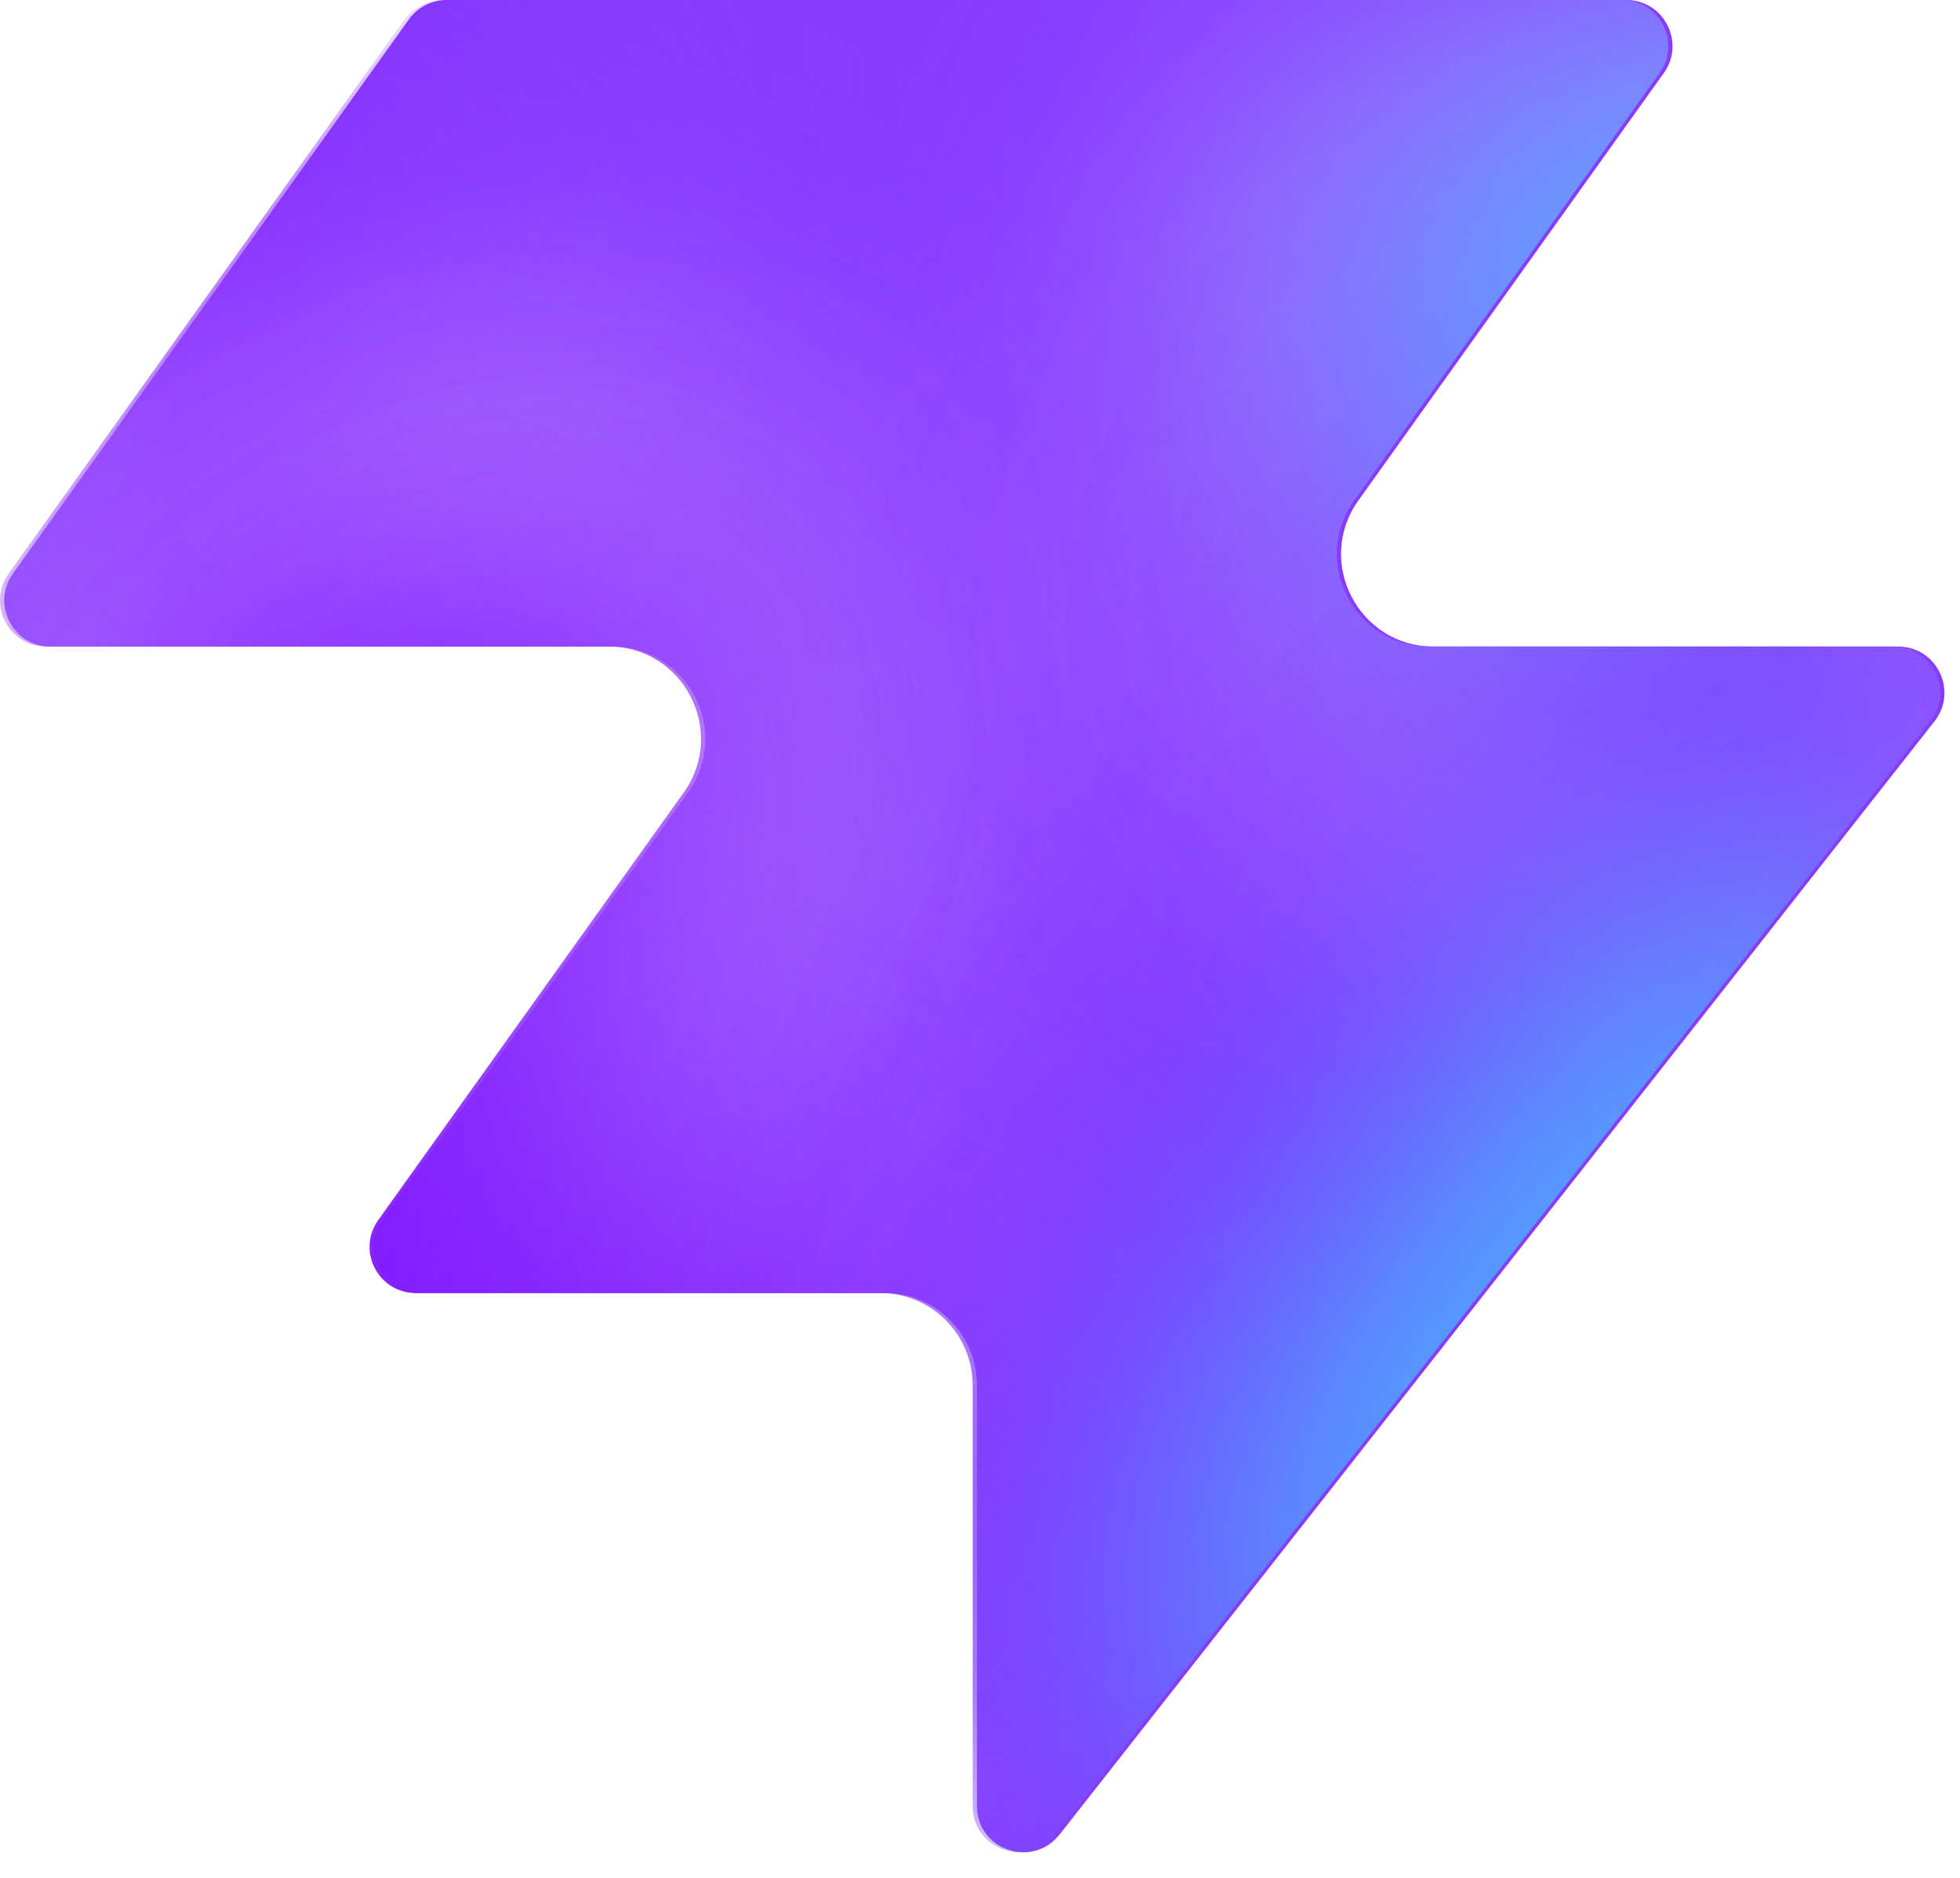
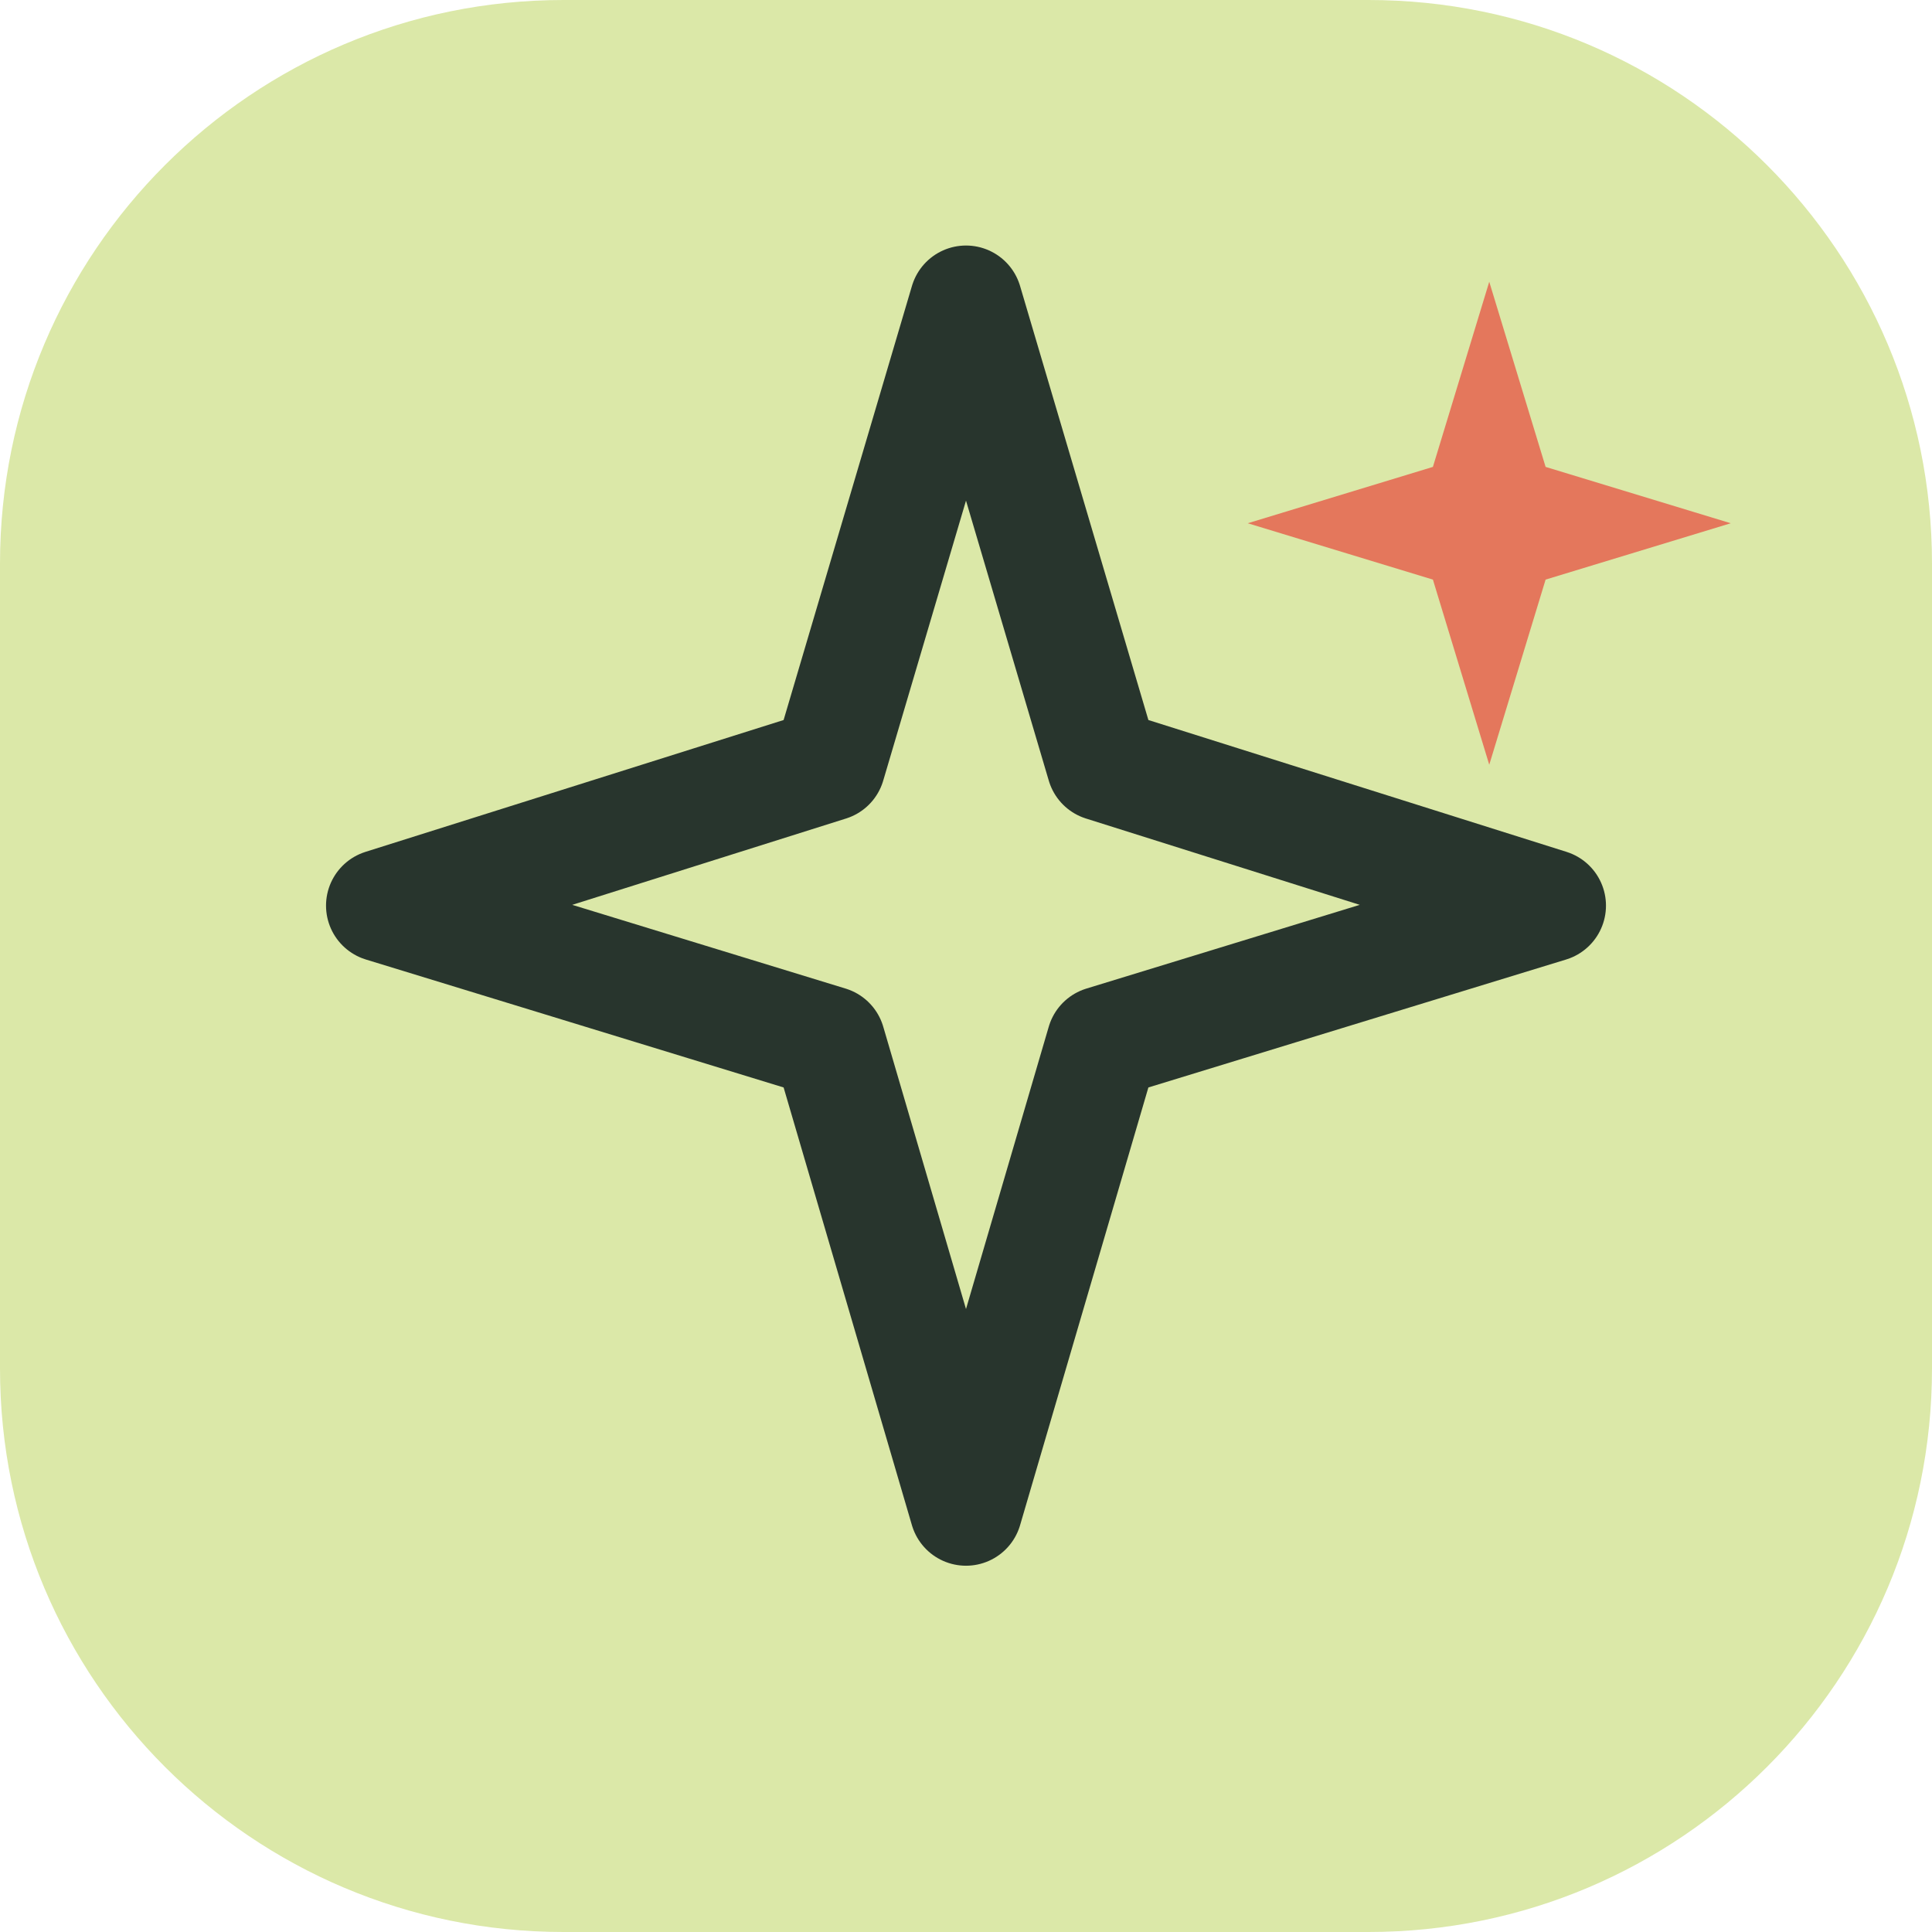
- <svg xmlns="http://www.w3.org/2000/svg" width="48" height="46" fill="none" viewBox="0 0 48 46">
-   <path fill="#863bff" d="M25.946 44.938c-.664.845-2.021.375-2.021-.698V33.937a2.26 2.26 0 0 0-2.262-2.262H10.287c-.92 0-1.456-1.04-.92-1.788l7.48-10.471c1.07-1.497 0-3.578-1.842-3.578H1.237c-.92 0-1.456-1.04-.92-1.788L10.013.474c.214-.297.556-.474.92-.474h28.894c.92 0 1.456 1.04.92 1.788l-7.48 10.471c-1.07 1.498 0 3.579 1.842 3.579h11.377c.943 0 1.473 1.088.89 1.83L25.947 44.94z" style="fill:#863bff;fill:color(display-p3 .525 .23 1);fill-opacity:1" />
-   <mask id="a" width="48" height="46" x="0" y="0" maskUnits="userSpaceOnUse" style="mask-type:alpha">
-     <path fill="#000" d="M25.842 44.938c-.664.844-2.021.375-2.021-.698V33.937a2.26 2.26 0 0 0-2.262-2.262H10.183c-.92 0-1.456-1.04-.92-1.788l7.48-10.471c1.07-1.498 0-3.579-1.842-3.579H1.133c-.92 0-1.456-1.04-.92-1.787L9.91.473c.214-.297.556-.474.92-.474h28.894c.92 0 1.456 1.04.92 1.788l-7.48 10.471c-1.07 1.498 0 3.578 1.842 3.578h11.377c.943 0 1.473 1.088.89 1.832L25.843 44.94z" style="fill:#000;fill-opacity:1" />
-   </mask>
-   <g mask="url(#a)">
-     <g filter="url(#b)">
-       <ellipse cx="5.508" cy="14.704" fill="#ede6ff" rx="5.508" ry="14.704" style="fill:#ede6ff;fill:color(display-p3 .927 .903 1);fill-opacity:1" transform="matrix(.00324 1 1 -.00324 -4.47 31.516)" />
-     </g>
-     <g filter="url(#c)">
-       <ellipse cx="10.399" cy="29.851" fill="#ede6ff" rx="10.399" ry="29.851" style="fill:#ede6ff;fill:color(display-p3 .927 .903 1);fill-opacity:1" transform="matrix(.00324 1 1 -.00324 -39.328 7.883)" />
-     </g>
-     <g filter="url(#d)">
-       <ellipse cx="5.508" cy="30.487" fill="#7e14ff" rx="5.508" ry="30.487" style="fill:#7e14ff;fill:color(display-p3 .492 .077 1);fill-opacity:1" transform="rotate(89.814 -25.913 -14.639)scale(1 -1)" />
-     </g>
-     <g filter="url(#e)">
-       <ellipse cx="5.508" cy="30.599" fill="#7e14ff" rx="5.508" ry="30.599" style="fill:#7e14ff;fill:color(display-p3 .492 .077 1);fill-opacity:1" transform="rotate(89.814 -32.644 -3.334)scale(1 -1)" />
-     </g>
-     <g filter="url(#f)">
-       <ellipse cx="5.508" cy="30.599" fill="#7e14ff" rx="5.508" ry="30.599" style="fill:#7e14ff;fill:color(display-p3 .492 .077 1);fill-opacity:1" transform="matrix(.00324 1 1 -.00324 -34.34 30.47)" />
-     </g>
-     <g filter="url(#g)">
-       <ellipse cx="14.072" cy="22.078" fill="#ede6ff" rx="14.072" ry="22.078" style="fill:#ede6ff;fill:color(display-p3 .927 .903 1);fill-opacity:1" transform="rotate(93.35 24.506 48.493)scale(-1 1)" />
-     </g>
-     <g filter="url(#h)">
-       <ellipse cx="3.47" cy="21.501" fill="#7e14ff" rx="3.47" ry="21.501" style="fill:#7e14ff;fill:color(display-p3 .492 .077 1);fill-opacity:1" transform="rotate(89.009 28.708 47.59)scale(-1 1)" />
-     </g>
-     <g filter="url(#i)">
-       <ellipse cx="3.47" cy="21.501" fill="#7e14ff" rx="3.47" ry="21.501" style="fill:#7e14ff;fill:color(display-p3 .492 .077 1);fill-opacity:1" transform="rotate(89.009 28.708 47.59)scale(-1 1)" />
-     </g>
-     <g filter="url(#j)">
-       <ellipse cx=".387" cy="8.972" fill="#7e14ff" rx="4.407" ry="29.108" style="fill:#7e14ff;fill:color(display-p3 .492 .077 1);fill-opacity:1" transform="rotate(39.51 .387 8.972)" />
-     </g>
-     <g filter="url(#k)">
-       <ellipse cx="47.523" cy="-6.092" fill="#7e14ff" rx="4.407" ry="29.108" style="fill:#7e14ff;fill:color(display-p3 .492 .077 1);fill-opacity:1" transform="rotate(37.892 47.523 -6.092)" />
-     </g>
-     <g filter="url(#l)">
-       <ellipse cx="41.412" cy="6.333" fill="#47bfff" rx="5.971" ry="9.665" style="fill:#47bfff;fill:color(display-p3 .28 .748 1);fill-opacity:1" transform="rotate(37.892 41.412 6.333)" />
-     </g>
-     <g filter="url(#m)">
-       <ellipse cx="-1.879" cy="38.332" fill="#7e14ff" rx="4.407" ry="29.108" style="fill:#7e14ff;fill:color(display-p3 .492 .077 1);fill-opacity:1" transform="rotate(37.892 -1.88 38.332)" />
-     </g>
-     <g filter="url(#n)">
-       <ellipse cx="-1.879" cy="38.332" fill="#7e14ff" rx="4.407" ry="29.108" style="fill:#7e14ff;fill:color(display-p3 .492 .077 1);fill-opacity:1" transform="rotate(37.892 -1.88 38.332)" />
-     </g>
-     <g filter="url(#o)">
-       <ellipse cx="35.651" cy="29.907" fill="#7e14ff" rx="4.407" ry="29.108" style="fill:#7e14ff;fill:color(display-p3 .492 .077 1);fill-opacity:1" transform="rotate(37.892 35.651 29.907)" />
-     </g>
-     <g filter="url(#p)">
-       <ellipse cx="38.418" cy="32.4" fill="#47bfff" rx="5.971" ry="15.297" style="fill:#47bfff;fill:color(display-p3 .28 .748 1);fill-opacity:1" transform="rotate(37.892 38.418 32.4)" />
-     </g>
-   </g>
-   <defs>
-     <filter id="b" width="60.045" height="41.654" x="-19.77" y="16.149" color-interpolation-filters="sRGB" filterUnits="userSpaceOnUse">
-       <feFlood flood-opacity="0" result="BackgroundImageFix" />
-       <feBlend in="SourceGraphic" in2="BackgroundImageFix" result="shape" />
-       <feGaussianBlur result="effect1_foregroundBlur_2002_17158" stdDeviation="7.659" />
-     </filter>
-     <filter id="c" width="90.34" height="51.437" x="-54.613" y="-7.533" color-interpolation-filters="sRGB" filterUnits="userSpaceOnUse">
-       <feFlood flood-opacity="0" result="BackgroundImageFix" />
-       <feBlend in="SourceGraphic" in2="BackgroundImageFix" result="shape" />
-       <feGaussianBlur result="effect1_foregroundBlur_2002_17158" stdDeviation="7.659" />
-     </filter>
-     <filter id="d" width="79.355" height="29.4" x="-49.64" y="2.03" color-interpolation-filters="sRGB" filterUnits="userSpaceOnUse">
-       <feFlood flood-opacity="0" result="BackgroundImageFix" />
-       <feBlend in="SourceGraphic" in2="BackgroundImageFix" result="shape" />
-       <feGaussianBlur result="effect1_foregroundBlur_2002_17158" stdDeviation="4.596" />
-     </filter>
-     <filter id="e" width="79.579" height="29.4" x="-45.045" y="20.029" color-interpolation-filters="sRGB" filterUnits="userSpaceOnUse">
-       <feFlood flood-opacity="0" result="BackgroundImageFix" />
-       <feBlend in="SourceGraphic" in2="BackgroundImageFix" result="shape" />
-       <feGaussianBlur result="effect1_foregroundBlur_2002_17158" stdDeviation="4.596" />
-     </filter>
-     <filter id="f" width="79.579" height="29.4" x="-43.513" y="21.178" color-interpolation-filters="sRGB" filterUnits="userSpaceOnUse">
-       <feFlood flood-opacity="0" result="BackgroundImageFix" />
-       <feBlend in="SourceGraphic" in2="BackgroundImageFix" result="shape" />
-       <feGaussianBlur result="effect1_foregroundBlur_2002_17158" stdDeviation="4.596" />
-     </filter>
-     <filter id="g" width="74.749" height="58.852" x="15.756" y="-17.901" color-interpolation-filters="sRGB" filterUnits="userSpaceOnUse">
-       <feFlood flood-opacity="0" result="BackgroundImageFix" />
-       <feBlend in="SourceGraphic" in2="BackgroundImageFix" result="shape" />
-       <feGaussianBlur result="effect1_foregroundBlur_2002_17158" stdDeviation="7.659" />
-     </filter>
-     <filter id="h" width="61.377" height="25.362" x="23.548" y="2.284" color-interpolation-filters="sRGB" filterUnits="userSpaceOnUse">
-       <feFlood flood-opacity="0" result="BackgroundImageFix" />
-       <feBlend in="SourceGraphic" in2="BackgroundImageFix" result="shape" />
-       <feGaussianBlur result="effect1_foregroundBlur_2002_17158" stdDeviation="4.596" />
-     </filter>
-     <filter id="i" width="61.377" height="25.362" x="23.548" y="2.284" color-interpolation-filters="sRGB" filterUnits="userSpaceOnUse">
-       <feFlood flood-opacity="0" result="BackgroundImageFix" />
-       <feBlend in="SourceGraphic" in2="BackgroundImageFix" result="shape" />
-       <feGaussianBlur result="effect1_foregroundBlur_2002_17158" stdDeviation="4.596" />
-     </filter>
-     <filter id="j" width="56.045" height="63.649" x="-27.636" y="-22.853" color-interpolation-filters="sRGB" filterUnits="userSpaceOnUse">
-       <feFlood flood-opacity="0" result="BackgroundImageFix" />
-       <feBlend in="SourceGraphic" in2="BackgroundImageFix" result="shape" />
-       <feGaussianBlur result="effect1_foregroundBlur_2002_17158" stdDeviation="4.596" />
-     </filter>
-     <filter id="k" width="54.814" height="64.646" x="20.116" y="-38.415" color-interpolation-filters="sRGB" filterUnits="userSpaceOnUse">
-       <feFlood flood-opacity="0" result="BackgroundImageFix" />
-       <feBlend in="SourceGraphic" in2="BackgroundImageFix" result="shape" />
-       <feGaussianBlur result="effect1_foregroundBlur_2002_17158" stdDeviation="4.596" />
-     </filter>
-     <filter id="l" width="33.541" height="35.313" x="24.641" y="-11.323" color-interpolation-filters="sRGB" filterUnits="userSpaceOnUse">
-       <feFlood flood-opacity="0" result="BackgroundImageFix" />
-       <feBlend in="SourceGraphic" in2="BackgroundImageFix" result="shape" />
-       <feGaussianBlur result="effect1_foregroundBlur_2002_17158" stdDeviation="4.596" />
-     </filter>
-     <filter id="m" width="54.814" height="64.646" x="-29.286" y="6.009" color-interpolation-filters="sRGB" filterUnits="userSpaceOnUse">
-       <feFlood flood-opacity="0" result="BackgroundImageFix" />
-       <feBlend in="SourceGraphic" in2="BackgroundImageFix" result="shape" />
-       <feGaussianBlur result="effect1_foregroundBlur_2002_17158" stdDeviation="4.596" />
-     </filter>
-     <filter id="n" width="54.814" height="64.646" x="-29.286" y="6.009" color-interpolation-filters="sRGB" filterUnits="userSpaceOnUse">
-       <feFlood flood-opacity="0" result="BackgroundImageFix" />
-       <feBlend in="SourceGraphic" in2="BackgroundImageFix" result="shape" />
-       <feGaussianBlur result="effect1_foregroundBlur_2002_17158" stdDeviation="4.596" />
-     </filter>
-     <filter id="o" width="54.814" height="64.646" x="8.244" y="-2.416" color-interpolation-filters="sRGB" filterUnits="userSpaceOnUse">
-       <feFlood flood-opacity="0" result="BackgroundImageFix" />
-       <feBlend in="SourceGraphic" in2="BackgroundImageFix" result="shape" />
-       <feGaussianBlur result="effect1_foregroundBlur_2002_17158" stdDeviation="4.596" />
-     </filter>
-     <filter id="p" width="39.409" height="43.623" x="18.713" y="10.588" color-interpolation-filters="sRGB" filterUnits="userSpaceOnUse">
-       <feFlood flood-opacity="0" result="BackgroundImageFix" />
-       <feBlend in="SourceGraphic" in2="BackgroundImageFix" result="shape" />
-       <feGaussianBlur result="effect1_foregroundBlur_2002_17158" stdDeviation="4.596" />
-     </filter>
-   </defs>
+ <svg xmlns="http://www.w3.org/2000/svg" viewBox="0 0 48 48">
+   <rect width="48" height="48" rx="14" fill="#dbe8a8" />
+   <path d="M24 7.5 27.4 19l11.1 3.5-11.1 3.4L24 37.5l-3.4-11.6L9.5 22.5 20.6 19 24 7.5Z" fill="none" stroke="#28352d" stroke-linejoin="round" stroke-width="2.8" />
+   <path d="m37 7 1.4 4.6L43 13l-4.6 1.4L37 19l-1.4-4.6L31 13l4.6-1.4L37 7Z" fill="#e4775c" />
</svg>
